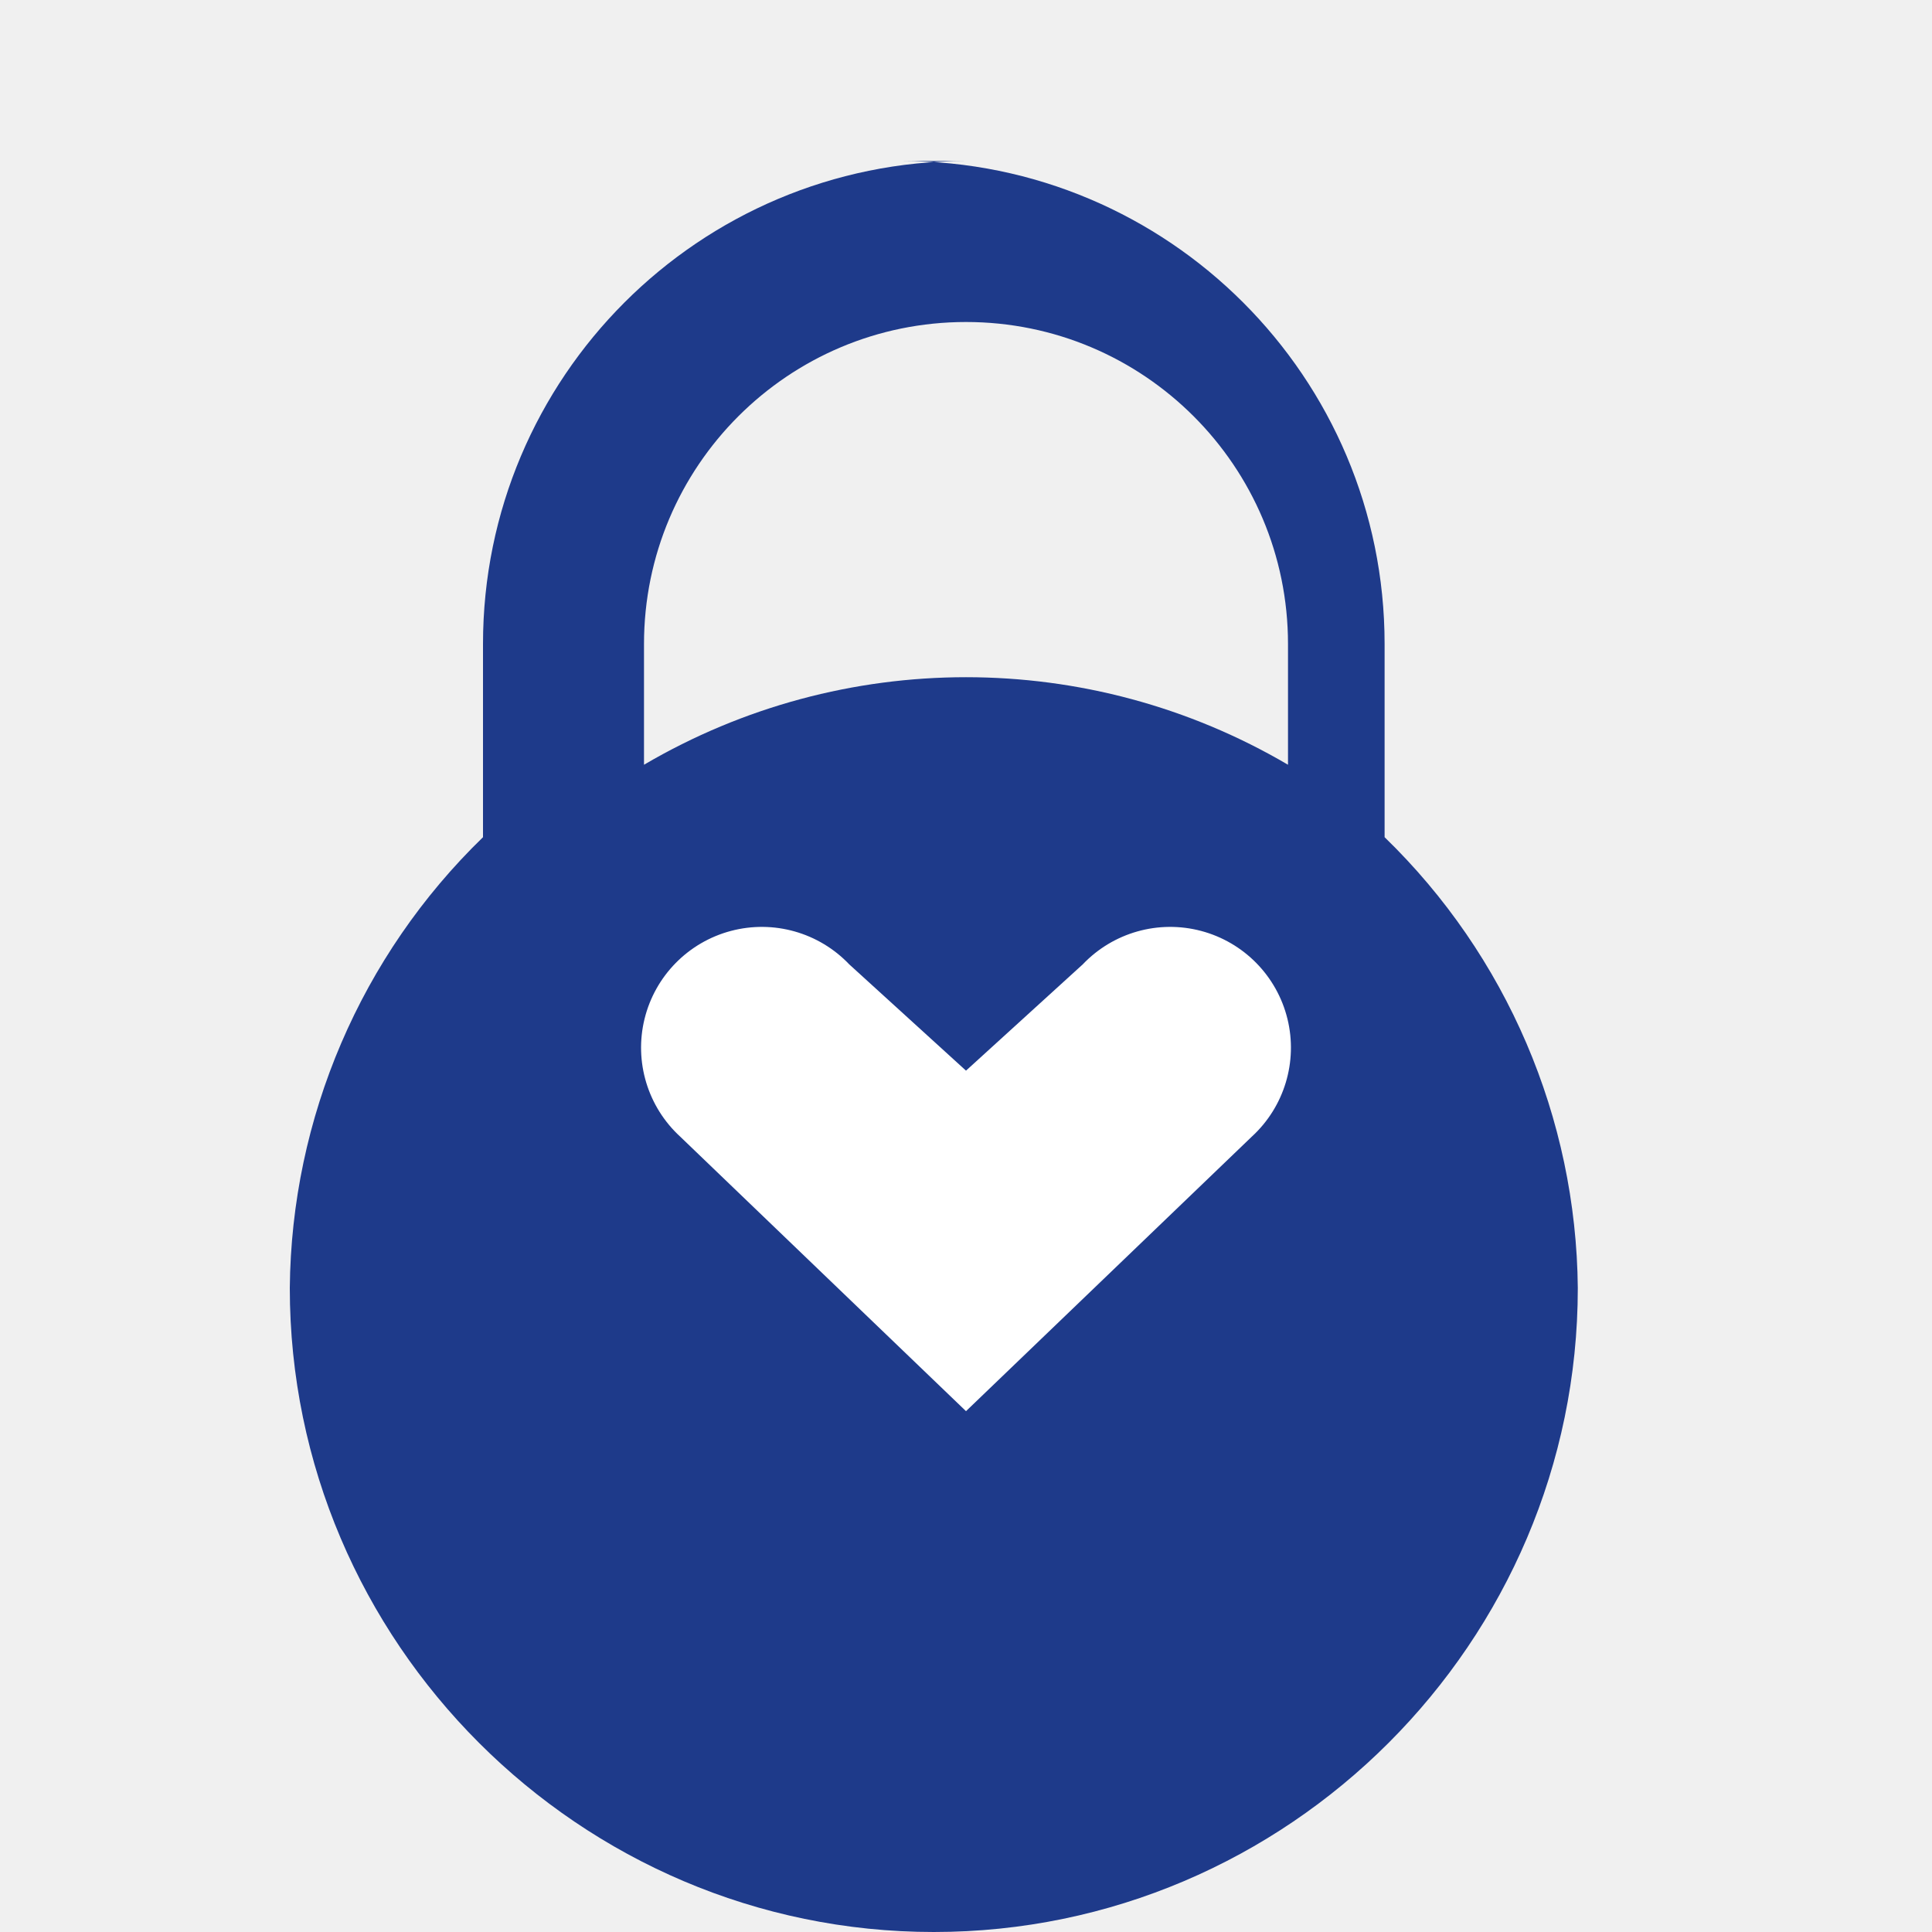
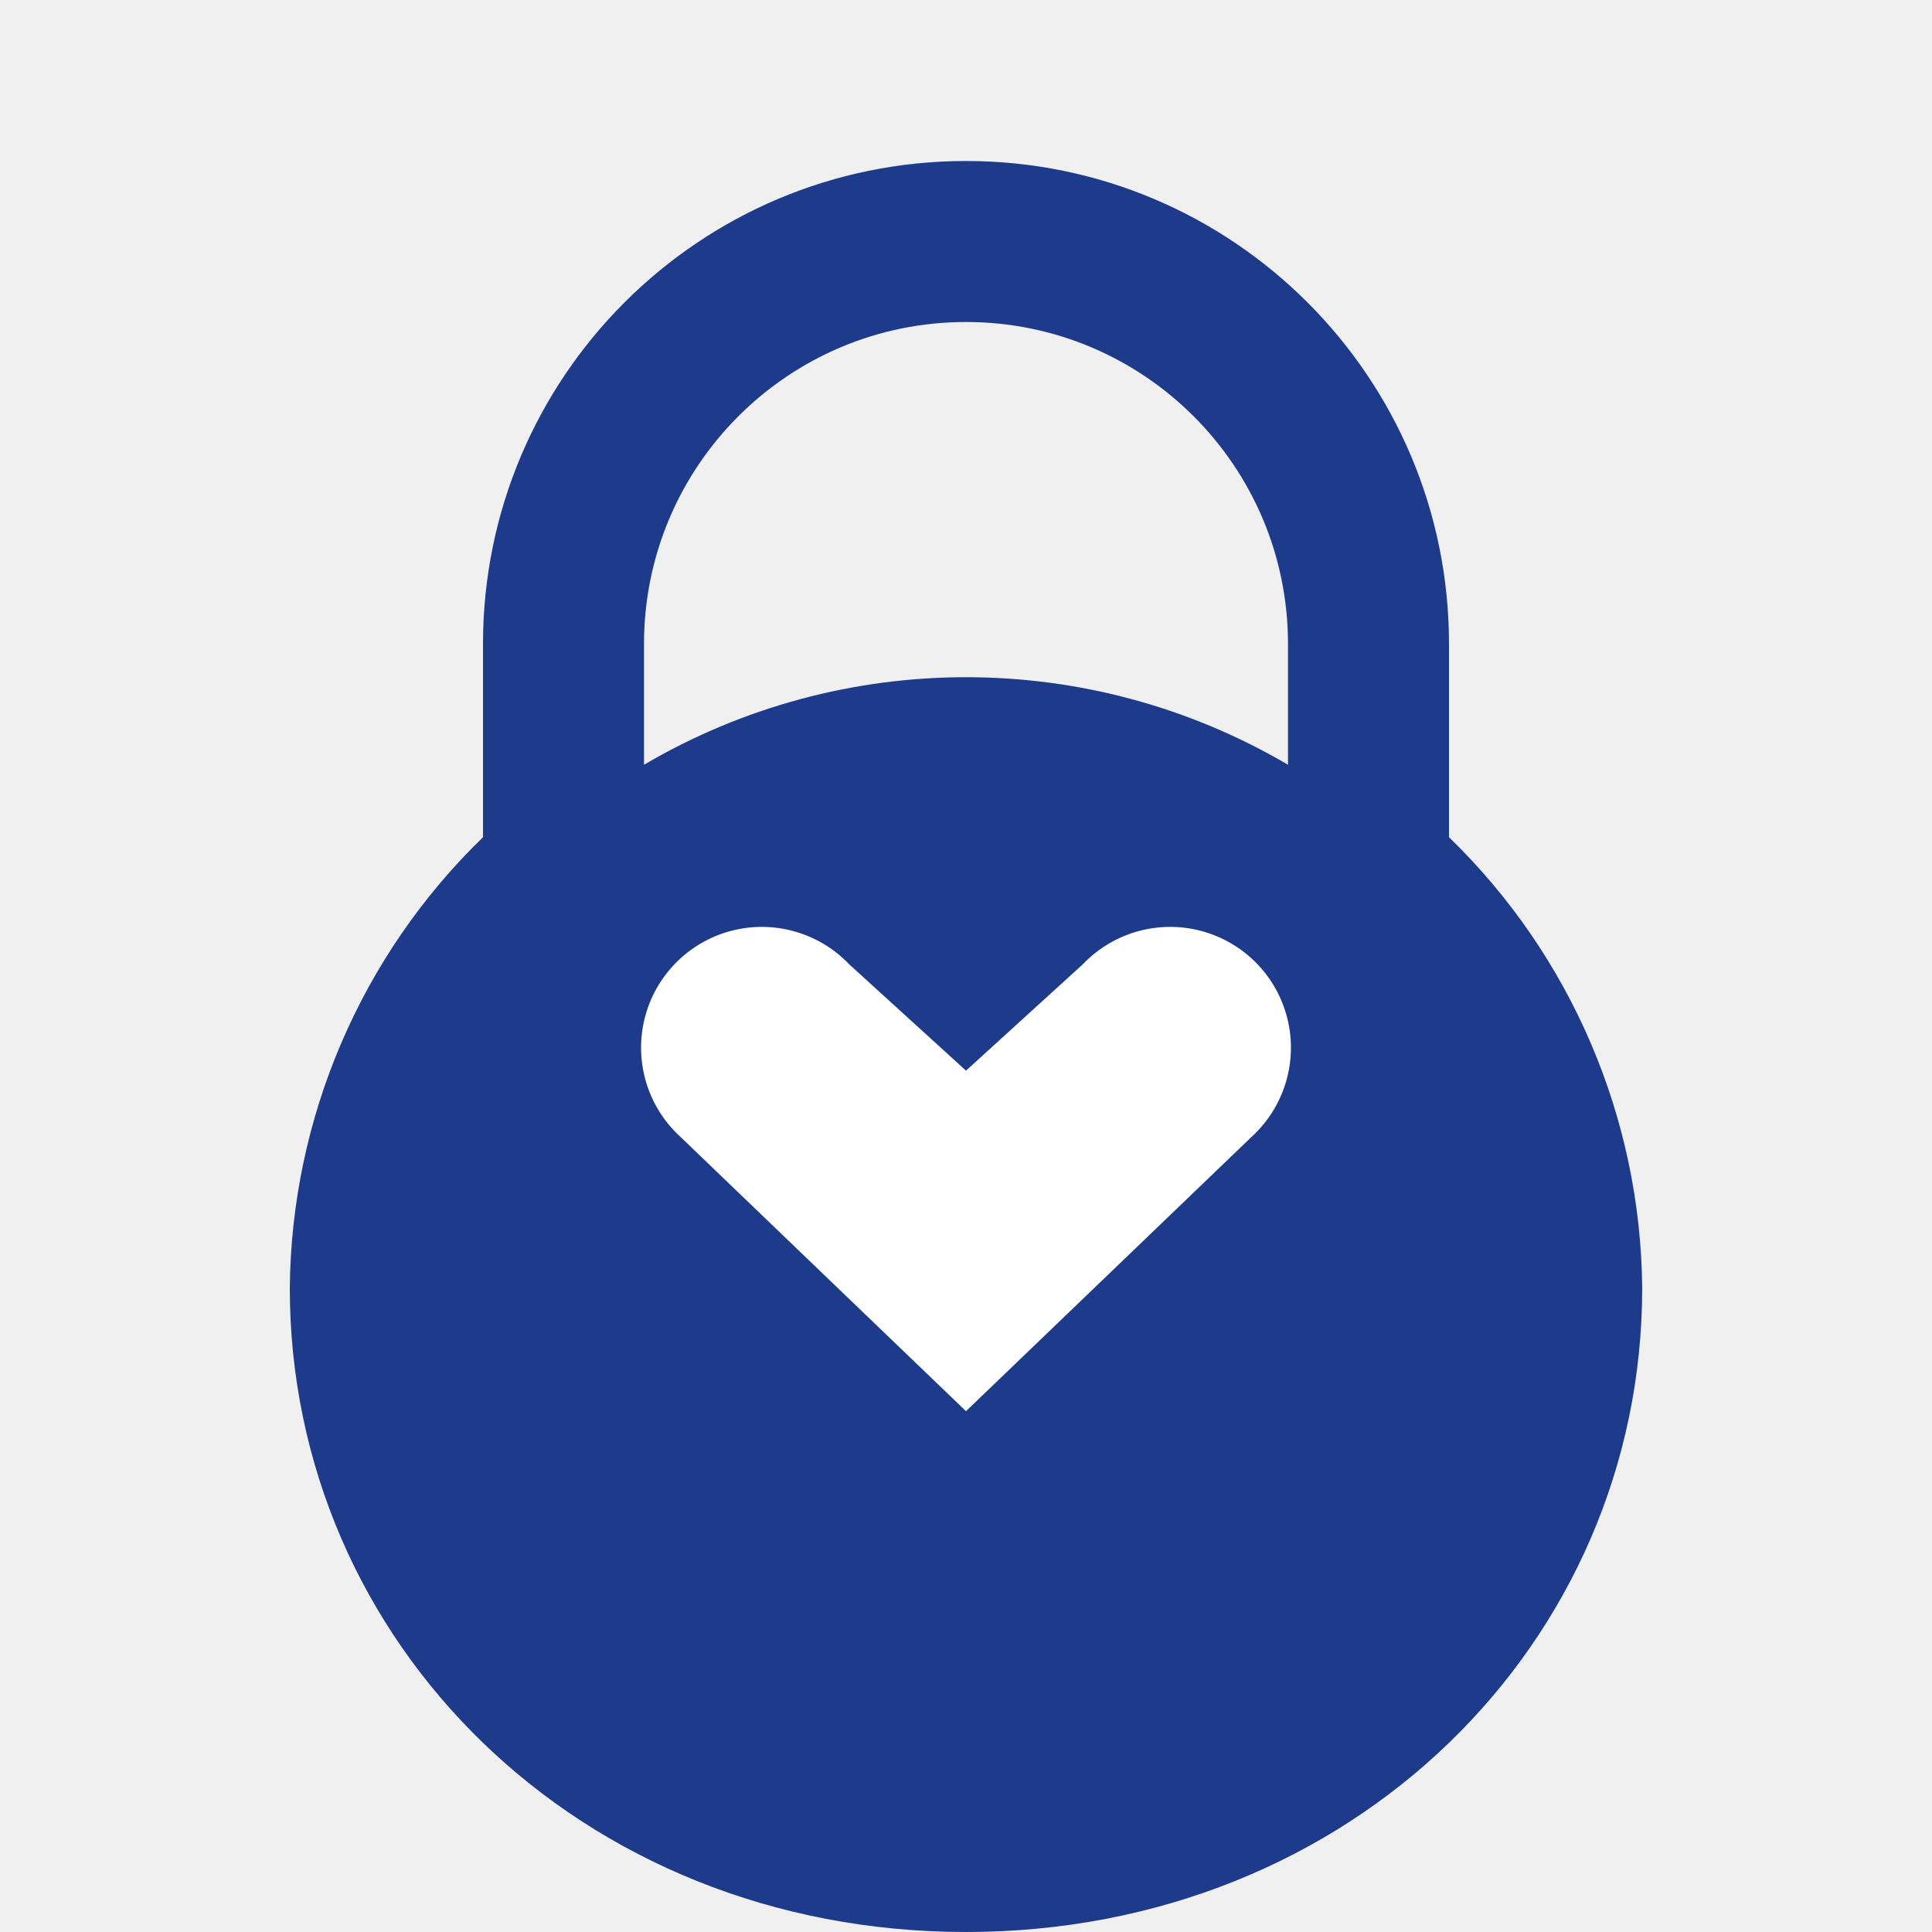
<svg xmlns="http://www.w3.org/2000/svg" viewBox="0 0 24 24">
-   <path fill="#1e3a8a" d="M12 2a6 6 0 0 0-6 6v2.4a7.9 7.9 0 0 0-2.4 5.6c0 4.4 3.6 8 8 8s8-3.6 8-8a7.9 7.9 0 0 0-2.4-5.6V8a6 6 0 0 0-6-6zm0 2a4 4 0 0 1 4 4v1.5a7.9 7.9 0 0 0-8 0V8a4 4 0 0 1 4-4z" />
+   <path fill="#1e3a8a" d="M12 2a6 6 0 0 0-6 6v2.4a7.9 7.9 0 0 0-2.4 5.6c0 4.4 3.6 8 8.4 8s8.4-3.6 8.4-8a7.9 7.9 0 0 0-2.4-5.6V8a6 6 0 0 0-6-6zm0 2a4 4 0 0 1 4 4v1.5a7.9 7.9 0 0 0-8 0V8a4 4 0 0 1 4-4z" />
  <path fill="#ffffff" d="M12 13.3l-1.45-1.32a1.5 1.5 0 1 0-2.1 2.14l3.55 3.41 3.55-3.41a1.5 1.5 0 1 0-2.1-2.14L12 13.3z" />
</svg>
